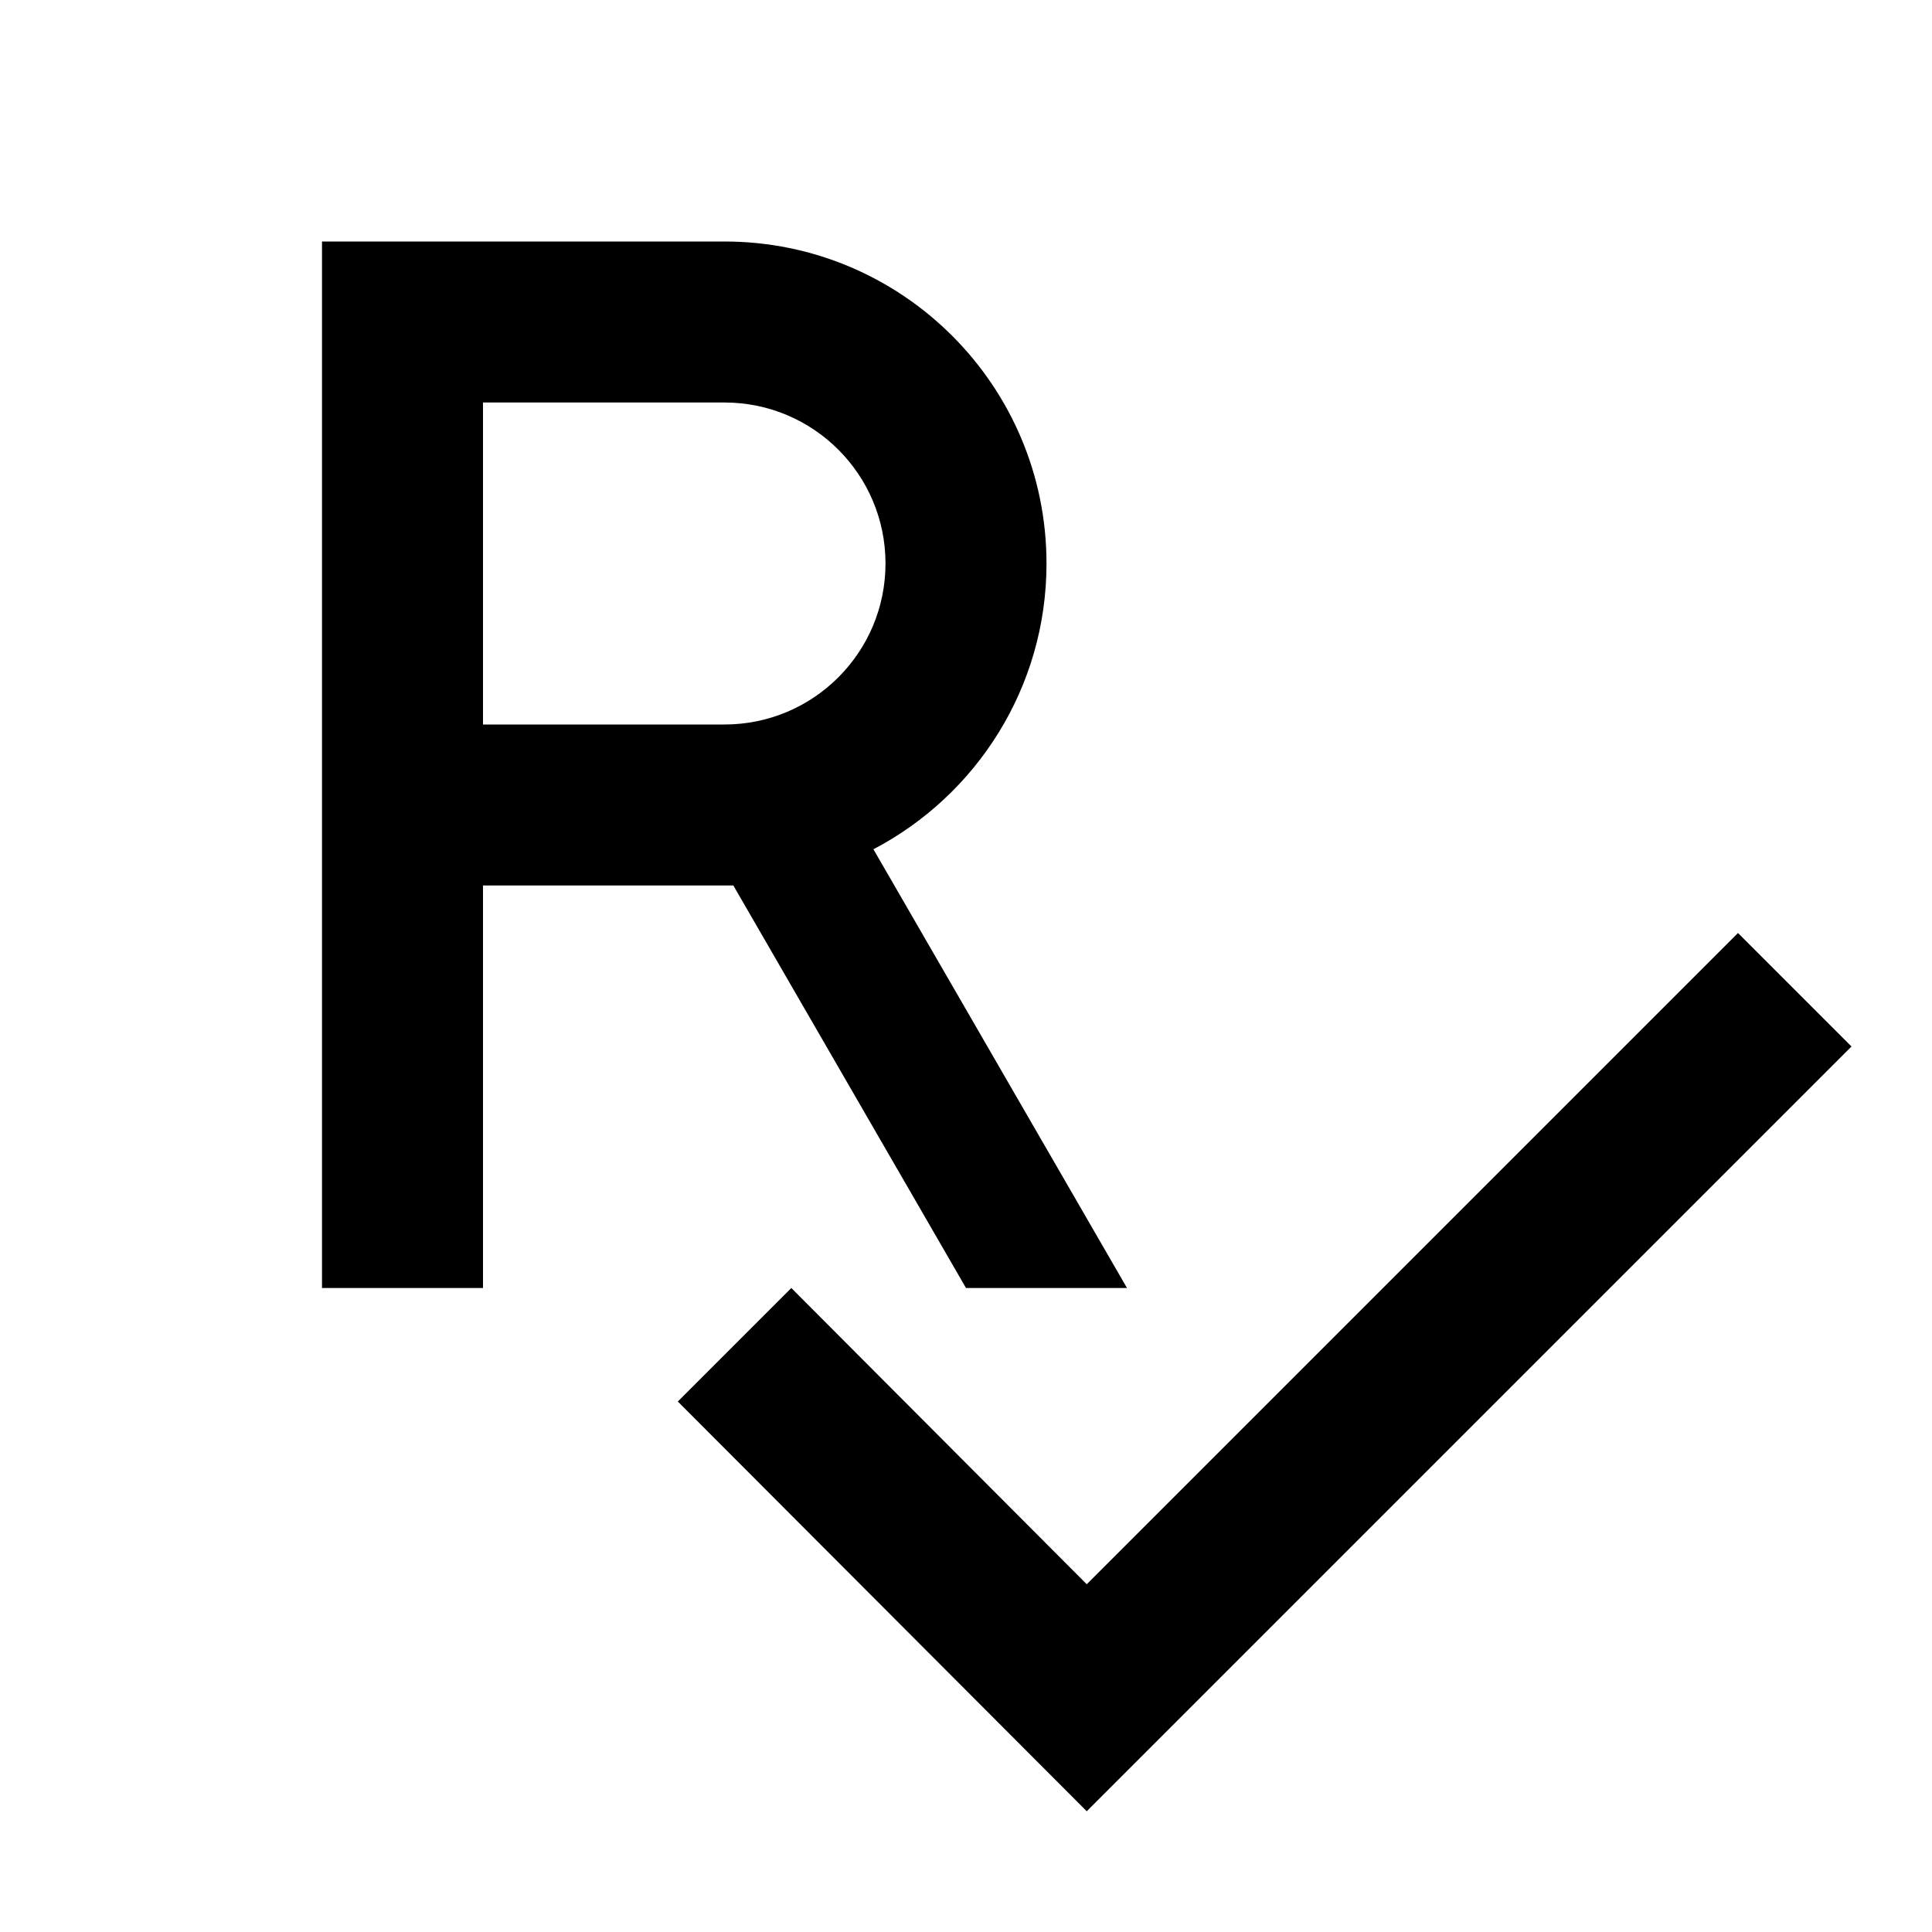
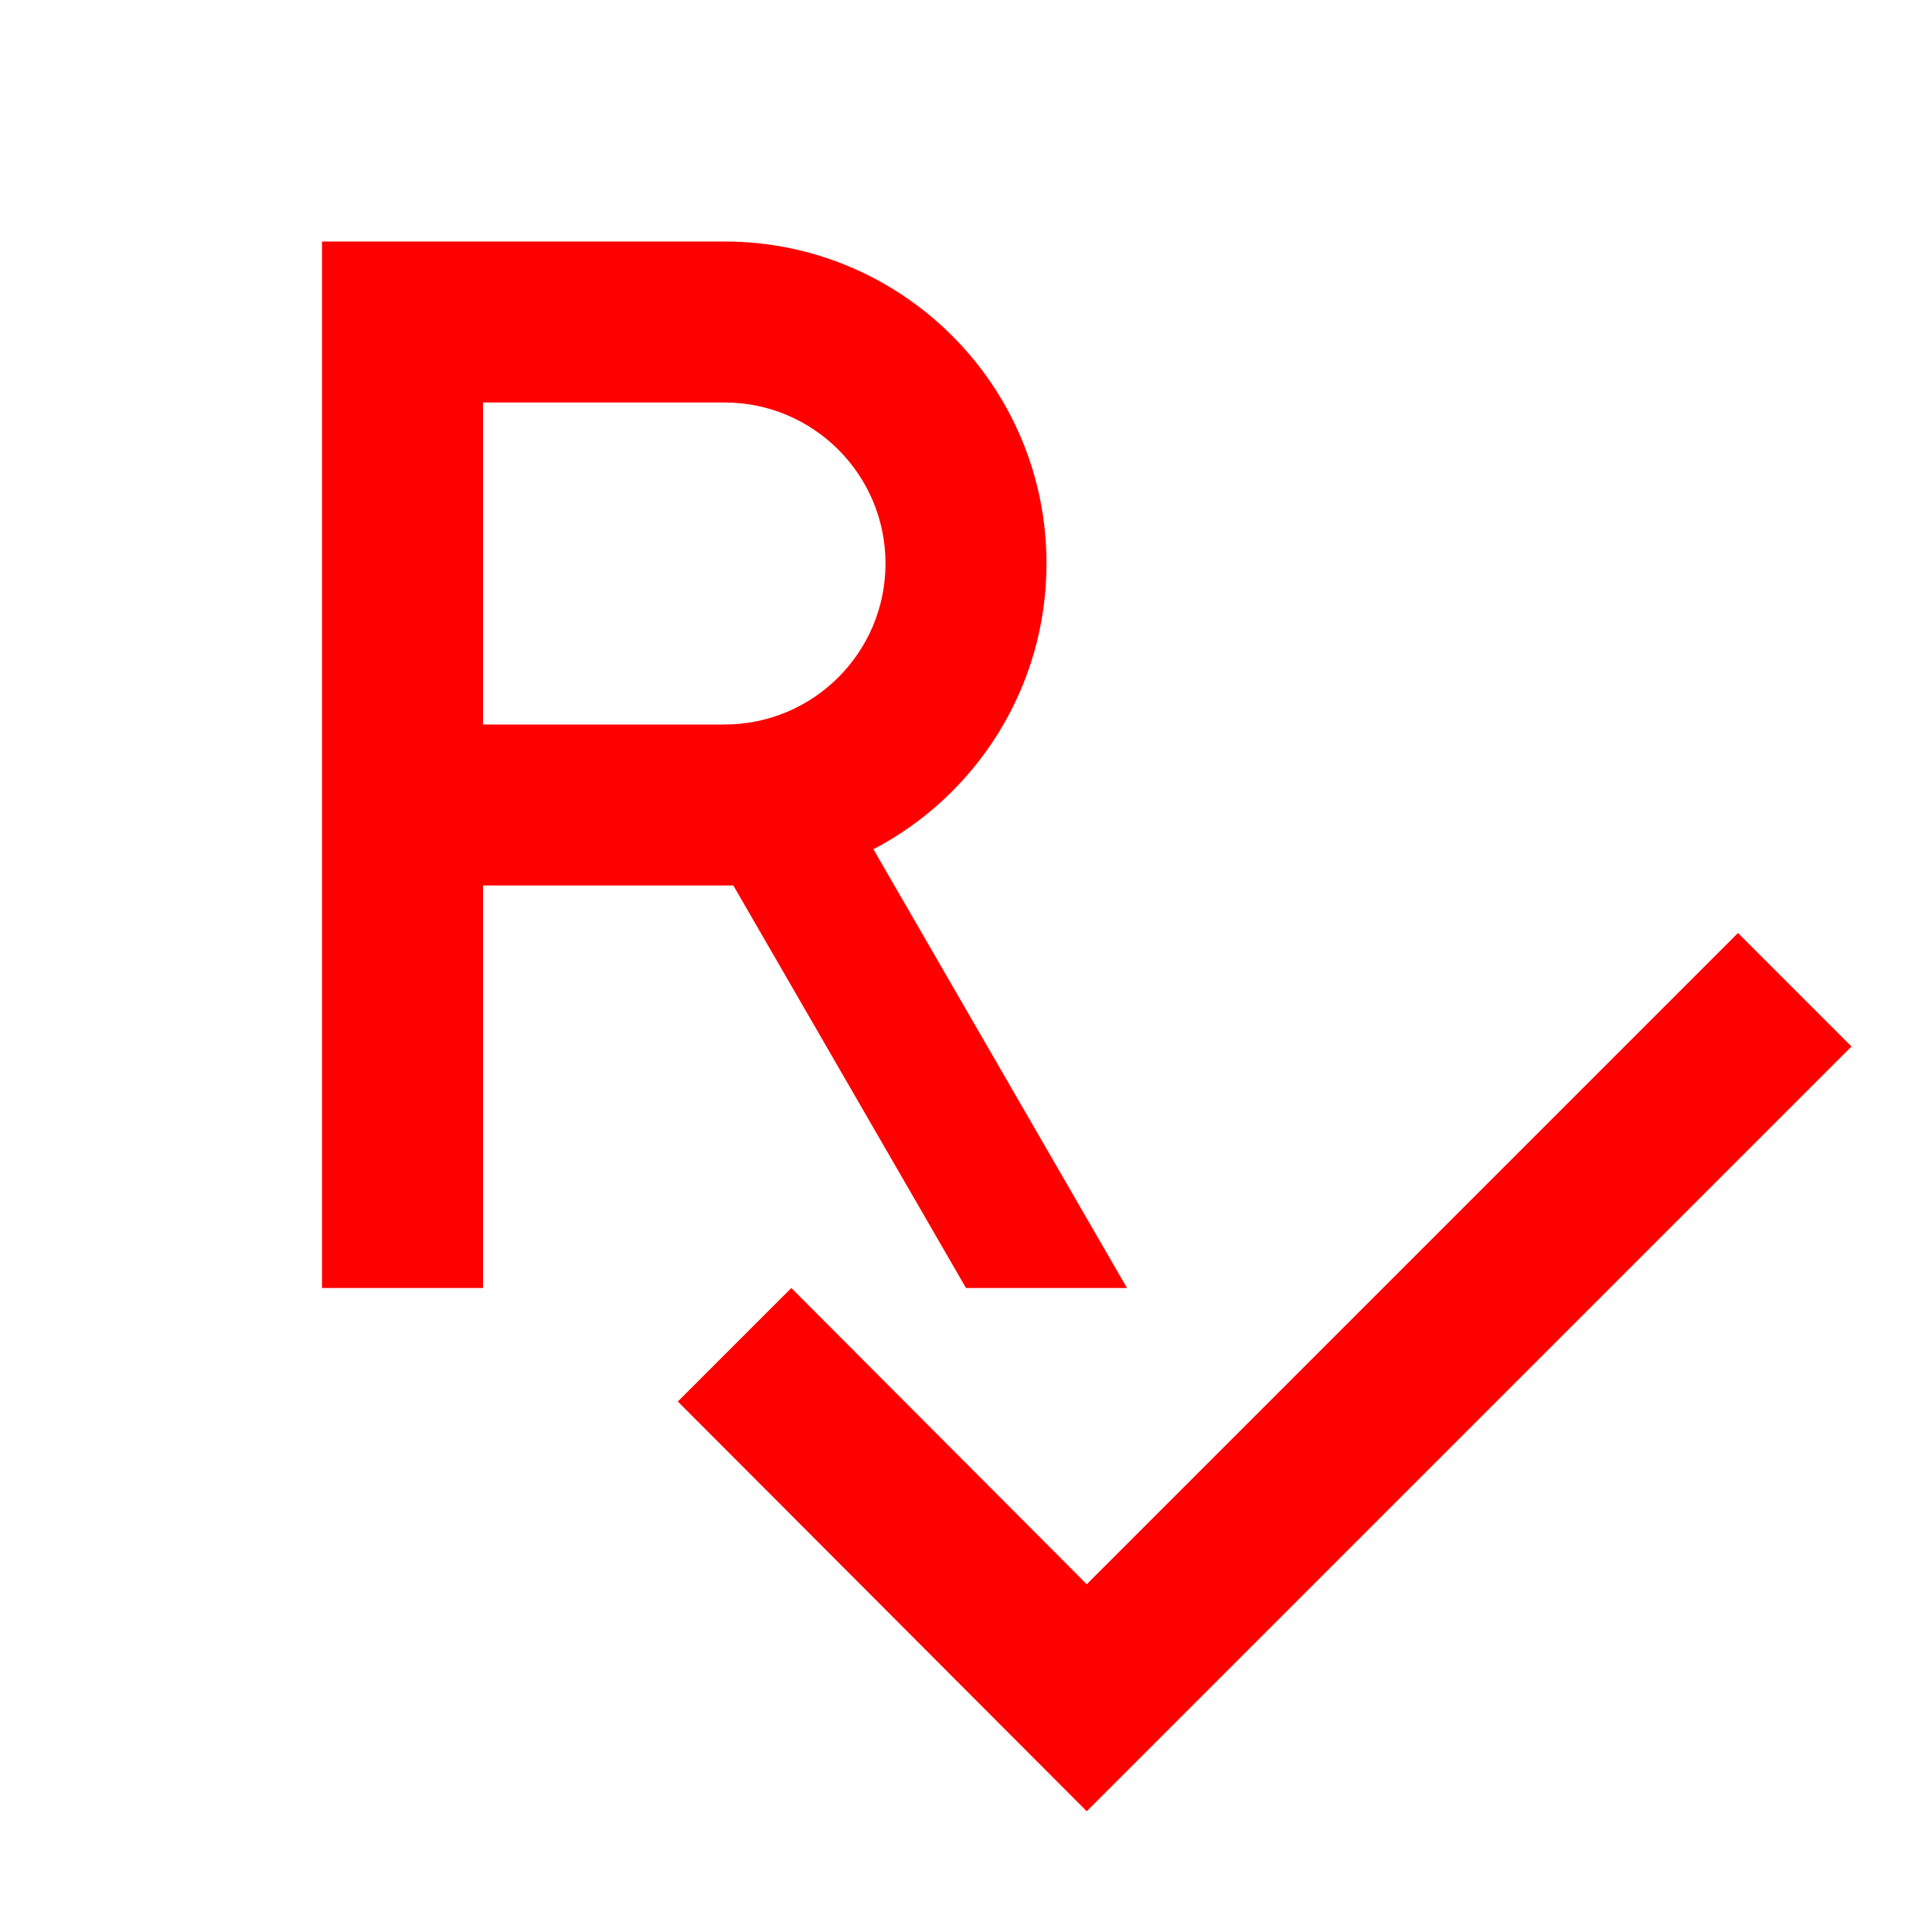
- <svg xmlns="http://www.w3.org/2000/svg" viewBox="0 0 24 24">
+ <svg xmlns="http://www.w3.org/2000/svg" viewBox="0 0 24 24" fill="red">
  <path d="M21.59,11.59L23,13L13.5,22.5L8.42,17.41L9.83,16L13.5,19.68L21.59,11.59M4,16V3H6L9,3A4,4 0 0,1 13,7C13,8.54 12.13,9.88 10.85,10.55L14,16H12L9.11,11H6V16H4M6,9H9A2,2 0 0,0 11,7A2,2 0 0,0 9,5H6V9Z" />
</svg>
